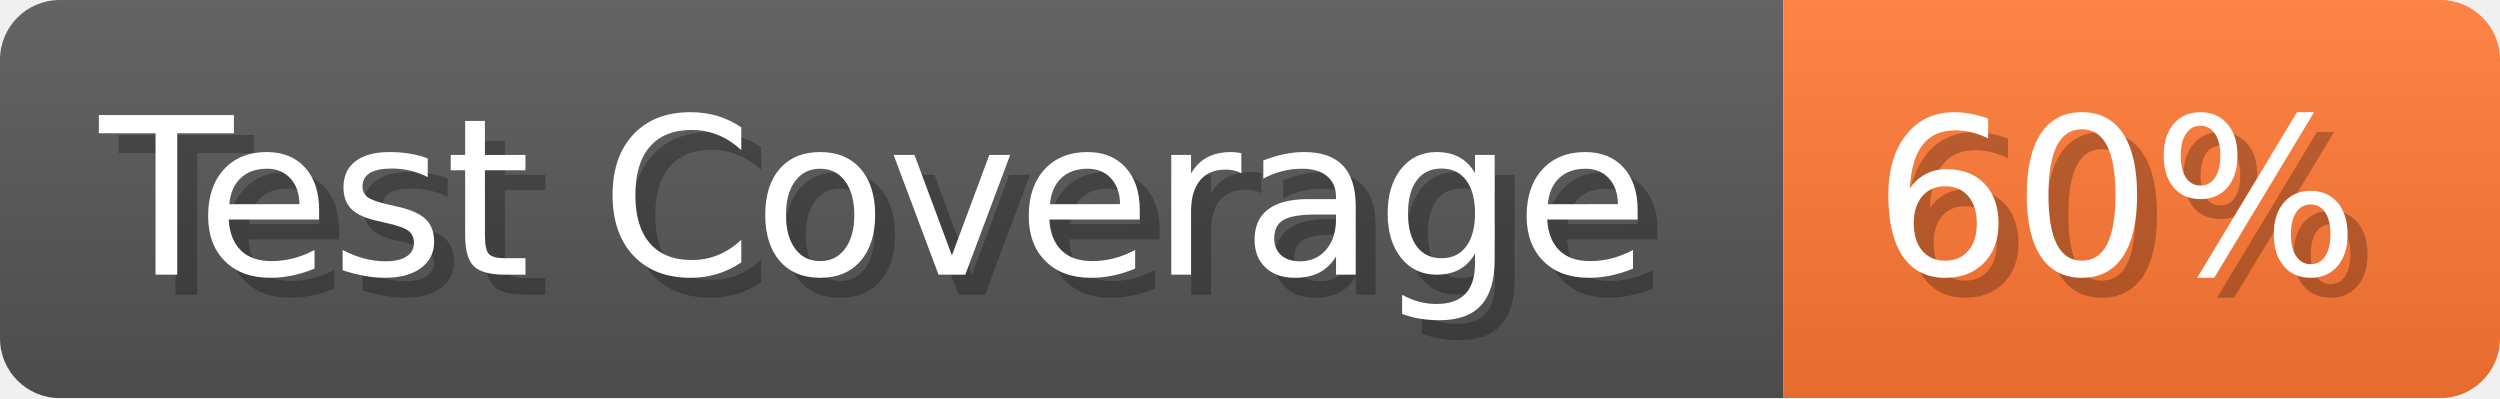
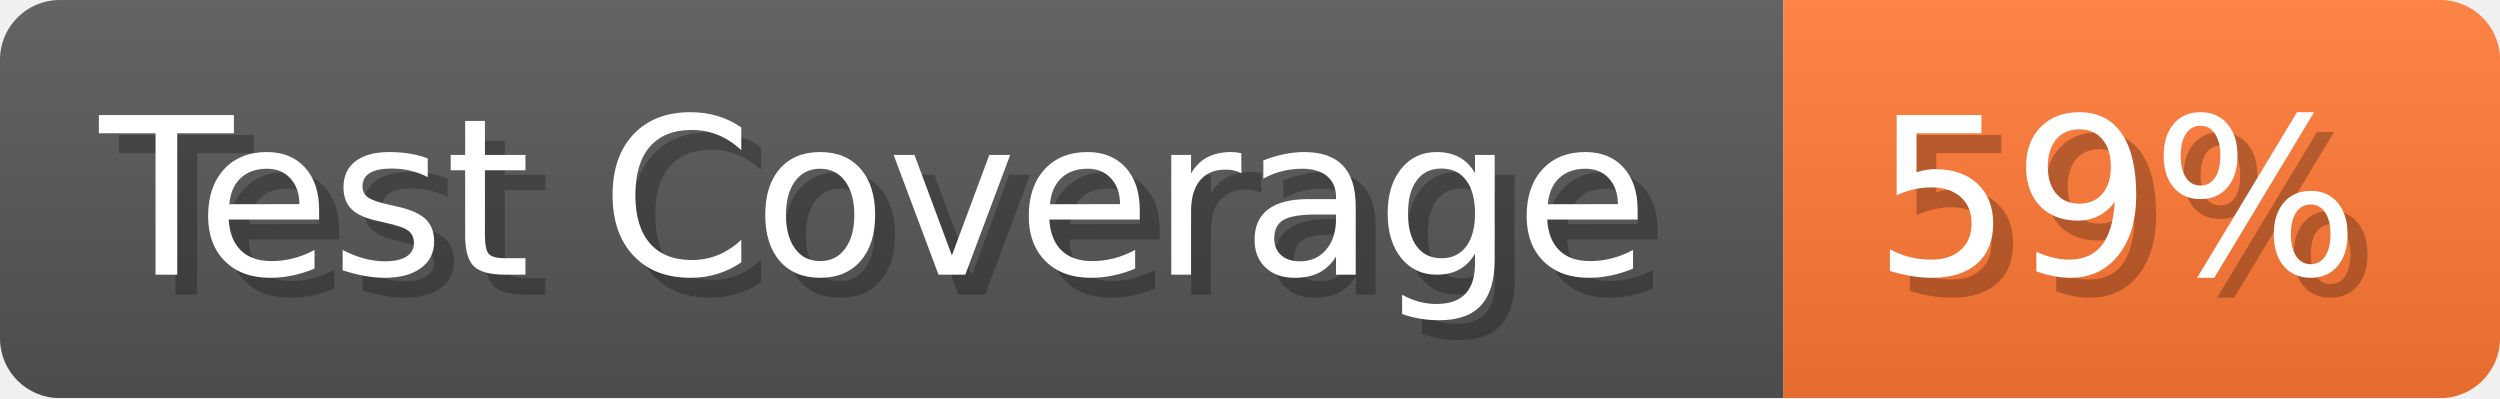
- <svg xmlns="http://www.w3.org/2000/svg" width="125.6" height="20" viewBox="0 0 1256 200" role="img" aria-label="Test Coverage: 60%">
+ <svg xmlns="http://www.w3.org/2000/svg" width="125.6" height="20" viewBox="0 0 1256 200" role="img" aria-label="Test Coverage: 59%">
  <linearGradient id="a" x2="0" y2="100%">
    <stop offset="0" stop-opacity=".1" stop-color="#EEE" />
    <stop offset="1" stop-opacity=".1" />
  </linearGradient>
  <mask id="m">
    <rect width="1256" height="200" rx="30" fill="#FFF" />
  </mask>
  <g mask="url(#m)">
    <rect width="896" height="200" fill="#555" />
    <rect width="360" height="200" fill="#F73" x="896" />
    <rect width="1256" height="200" fill="url(#a)" />
  </g>
  <g aria-hidden="true" fill="#fff" text-anchor="start" font-family="Verdana,DejaVu Sans,sans-serif" font-size="110">
    <text x="60" y="148" textLength="796" fill="#000" opacity="0.25">Test Coverage</text>
    <text x="50" y="138" textLength="796">Test Coverage</text>
-     <text x="951" y="148" textLength="260" fill="#000" opacity="0.25">60%</text>
-     <text x="941" y="138" textLength="260">60%</text>
+     <text x="951" y="148" textLength="260" fill="#000" opacity="0.25">59%</text>
+     <text x="941" y="138" textLength="260">59%</text>
  </g>
</svg>
